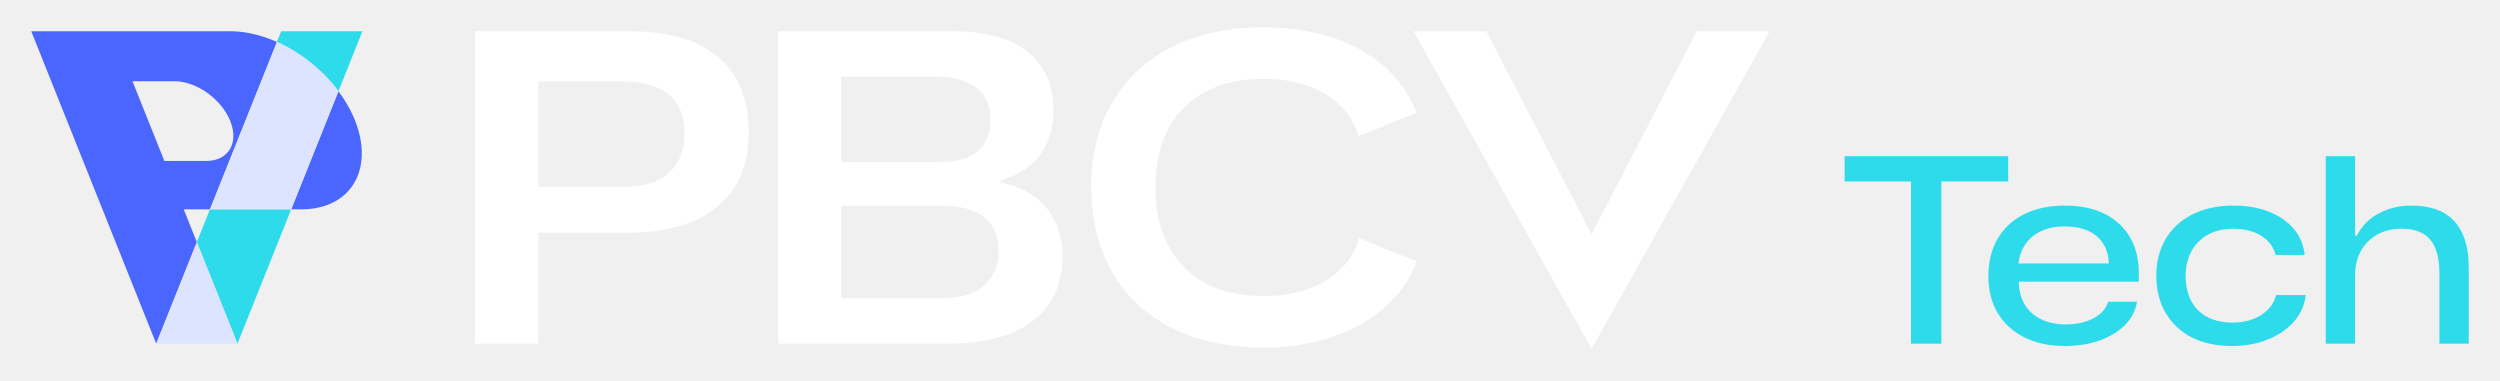
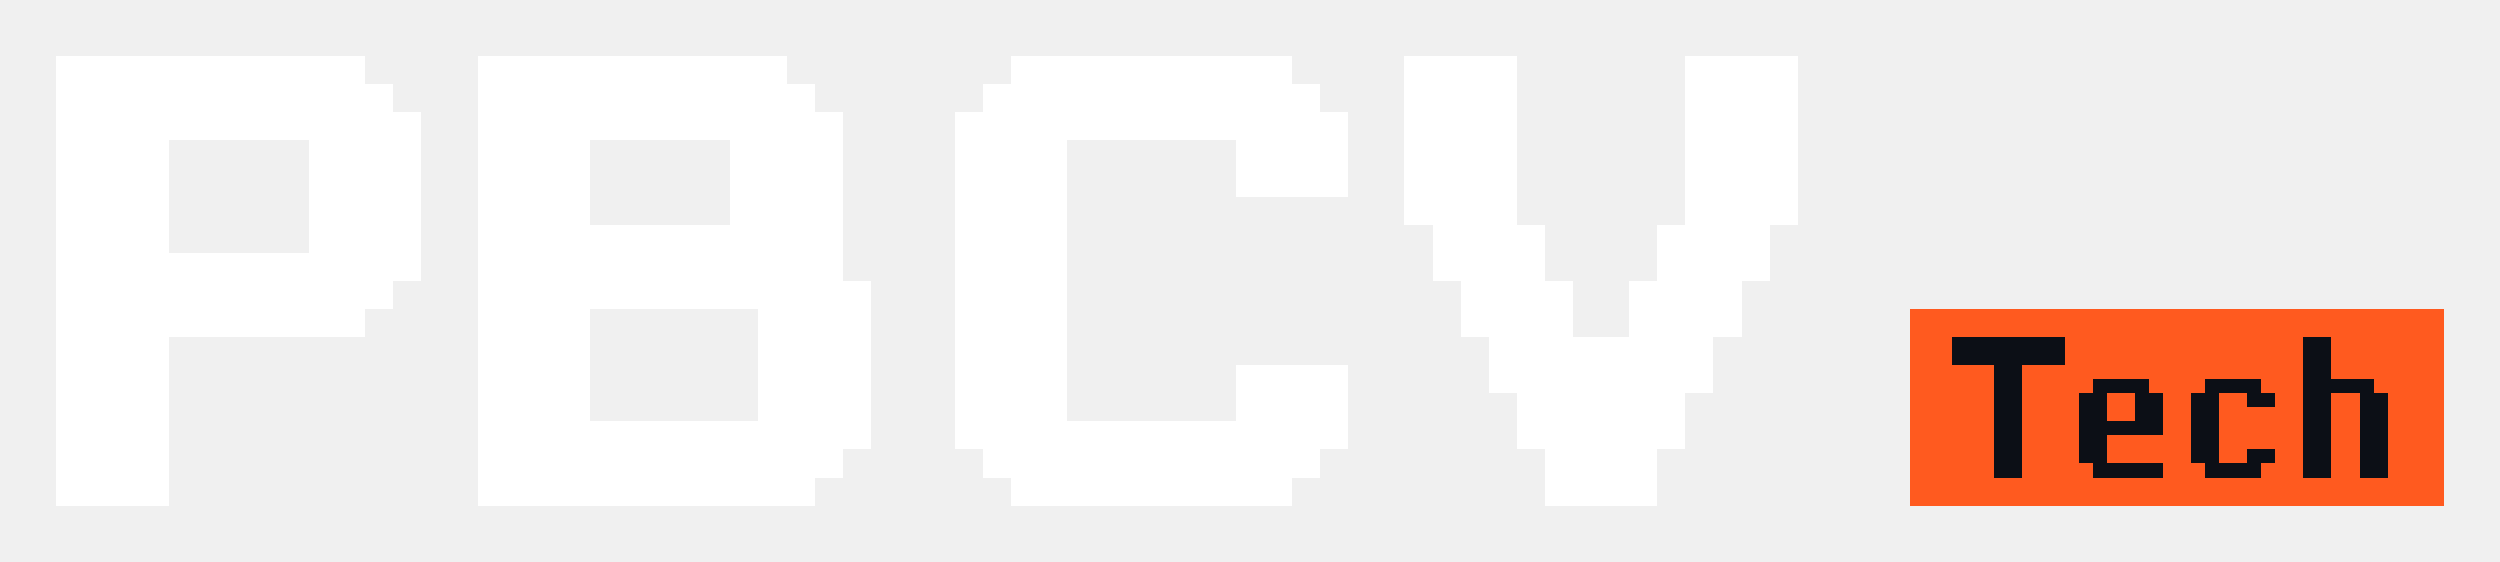
- <svg xmlns="http://www.w3.org/2000/svg" viewBox="-10 -10 800.16 121.65" width="800.16" height="121.65" role="img" aria-labelledby="pbcv-tech-logo-title">
-   <path d="M0 0H63.7L64.95 0.03L66.23 0.11L67.52 0.24L68.82 0.43L70.14 0.68L71.46 0.97L72.8 1.32L74.14 1.72L75.47 2.17L76.81 2.67L78.15 3.22L78.63 3.44L57.2 57H48.8L53 67.5L40 100L22.8 57ZM32.4 16 42.6 41.5H56.05L56.67 41.48L57.28 41.44L57.87 41.36L58.44 41.26L59 41.12L59.53 40.95L60.05 40.75L60.54 40.53L61.01 40.28L61.46 39.99L61.88 39.69L62.27 39.35L62.64 38.99L62.98 38.61L63.29 38.2L63.57 37.77L63.82 37.31L64.04 36.84L64.23 36.35L64.38 35.83L64.51 35.3L64.6 34.76L64.66 34.2L64.68 33.63L64.67 33.05L64.63 32.45L64.56 31.85L64.45 31.24L64.31 30.62L64.14 30L63.93 29.38L63.7 28.75L63.43 28.12L63.14 27.5L62.81 26.88L62.46 26.26L62.08 25.65L61.67 25.05L61.24 24.45L60.78 23.87L60.3 23.3L59.79 22.74L59.26 22.2L58.72 21.67L58.15 21.15L57.57 20.66L56.97 20.19L56.36 19.73L55.73 19.3L55.1 18.89L54.45 18.51L53.79 18.15L53.13 17.81L52.46 17.51L51.79 17.22L51.12 16.97L50.44 16.75L49.77 16.55L49.1 16.38L48.44 16.24L47.78 16.14L47.12 16.06L46.48 16.02L45.85 16ZM98.32 19.21 98.85 19.93 99.68 21.12 100.46 22.33 101.19 23.55 101.87 24.78 102.5 26.02 103.08 27.26 103.6 28.5 104.07 29.74 104.49 30.98 104.84 32.22 105.15 33.45 105.39 34.67 105.58 35.88 105.71 37.07 105.78 38.25 105.79 39.41 105.75 40.54 105.64 41.66 105.48 42.75 105.26 43.81 104.98 44.85 104.65 45.85 104.26 46.82 103.81 47.75 103.31 48.65 102.76 49.51 102.15 50.33 101.49 51.11 100.79 51.85 100.03 52.54 99.22 53.18 98.37 53.78 97.48 54.33 96.54 54.83 95.56 55.28 94.54 55.68 93.49 56.03 92.4 56.32 91.28 56.57 90.12 56.76 88.94 56.89 87.73 56.97 86.5 57H83.2L98.32 19.21Z" fill="#4A66FF" />
-   <path d="M57.2 57H83.2L66 100L53 67.5ZM80 0H106L98.32 19.21L97.98 18.75L97.07 17.59L96.11 16.46L95.12 15.34L94.08 14.25L93.01 13.19L91.91 12.15L90.77 11.15L89.6 10.18L88.41 9.25L87.19 8.35L85.95 7.49L84.69 6.67L83.41 5.89L82.11 5.15L80.8 4.46L79.48 3.82L78.63 3.44Z" fill="#2EDBEA" />
-   <path d="M57.2 57 78.63 3.44 79.48 3.82 80.8 4.46 82.11 5.15 83.41 5.89 84.69 6.67 85.95 7.49 87.19 8.35 88.41 9.25 89.6 10.18 90.77 11.15 91.91 12.15 93.01 13.19 94.08 14.25 95.12 15.34 96.11 16.46 97.07 17.59 97.98 18.75 98.32 19.21 83.2 57H57.2ZM40 100 53 67.5 66 100H40Z" fill="#DCE4FF" />
-   <path d="M239.12 100H293.58Q305.1 100 313.26 96.78Q321.42 93.55 325.74 87.31Q330.07 81.07 330.07 72.02Q330.07 65.84 327.73 60.97Q325.4 56.1 321.01 52.88Q316.62 49.66 310.31 48.42V47.74Q315.66 46.23 319.43 43.14Q323.21 40.05 325.2 35.53Q327.19 31 327.19 25.51Q327.19 13.44 319.09 6.72Q311 0 294.67 0H239.12ZM142 100H162.3V64.47H191.38Q203.04 64.47 211.62 60.91Q220.19 57.34 224.92 50.21Q229.65 43.07 229.65 32.24Q229.65 22.22 225.54 15.02Q221.42 7.82 212.92 3.91Q204.41 0 191.38 0H142ZM394.4 101.23Q408.12 101.23 419.16 96.84Q430.2 92.46 437.13 84.43Q441.35 79.54 443.46 73.67L424.89 66.16Q423.59 71.64 419.5 75.79Q415.25 80.11 408.8 82.44Q402.36 84.77 394.4 84.77Q386.44 84.77 380.07 82.51Q373.69 80.25 369.23 75.79Q364.77 71.33 362.3 64.88Q359.83 58.44 359.83 49.93Q359.83 38.68 364.09 30.93Q368.34 23.18 376.09 19.2Q383.84 15.23 394.4 15.23Q402.22 15.23 408.6 17.49Q414.98 19.75 419.23 24.07Q423.33 28.24 424.75 33.62L443.34 26.11Q441.19 20.25 437.13 15.43Q430.48 7.54 419.57 3.16Q408.67 -1.23 394.4 -1.23Q381.51 -1.23 371.29 2.4Q361.07 6.04 353.93 12.76Q346.8 19.48 343.03 28.88Q339.26 38.27 339.26 49.93Q339.26 61.59 343.03 71.06Q346.8 80.52 353.93 87.24Q361.07 93.96 371.29 97.6Q381.51 101.23 394.4 101.23ZM499.41 101.65 556.4 0H533.08L499.41 65.02L465.73 0H442.41ZM162.3 49.79V16.05H189.33Q198.52 16.05 203.8 20.1Q209.08 24.14 209.08 32.78Q209.08 40.6 204.28 45.2Q199.48 49.79 189.33 49.79ZM259.28 85.46V55.83H291.38Q300.3 55.83 304.96 59.47Q309.63 63.1 309.63 70.37Q309.63 77.09 305.1 81.28Q300.57 85.46 290.42 85.46ZM259.28 41.84V14.54H289.6Q297.42 14.54 302.22 17.9Q307.02 21.26 307.02 28.26Q307.02 32.37 305.31 35.46Q303.59 38.55 300.02 40.19Q296.46 41.84 290.56 41.84Z" fill="#FFFFFF" />
-   <path d="M650.94 100.74Q657.03 100.74 661.93 99.01Q666.82 97.28 670.03 94.12Q673.24 90.95 673.98 86.58H664.77Q663.78 89.88 660.07 91.85Q656.37 93.83 651.27 93.83Q646.74 93.83 643.37 92.22Q639.99 90.62 638.1 87.57Q636.21 84.53 636.12 80.16H674.48Q675.05 72.67 672.42 67.24Q669.79 61.81 664.31 58.81Q658.84 55.8 650.86 55.8Q643.37 55.8 637.85 58.56Q632.34 61.32 629.37 66.38Q626.41 71.44 626.41 78.44Q626.41 85.19 629.37 90.16Q632.34 95.14 637.85 97.94Q643.37 100.74 650.94 100.74ZM734.4 100H743.78V78.11Q743.78 73.66 745.63 70.33Q747.48 67 750.81 65.1Q754.15 63.21 758.59 63.21Q762.79 63.21 765.47 64.73Q768.14 66.26 769.46 69.47Q770.77 72.67 770.77 77.61V100H780.16V75.88Q780.16 70.29 778.8 66.42Q777.44 62.55 774.97 60.21Q772.5 57.86 769.13 56.83Q765.75 55.8 761.64 55.8Q756.04 55.8 751.35 58.31Q746.66 60.82 744.35 65.43H743.78V40H734.4ZM601.64 100H611.35V48.07H632.75V40H580.4V48.07H601.64ZM704.35 100.74Q710.61 100.74 715.71 98.72Q720.81 96.71 724.11 93.05Q727.4 89.38 727.98 84.44H718.51Q717.85 87.08 715.92 89.05Q713.98 91.03 711.1 92.14Q708.22 93.25 704.68 93.25Q699.91 93.25 696.53 91.48Q693.16 89.71 691.35 86.34Q689.54 82.96 689.54 78.27Q689.54 74.81 690.61 72.1Q691.68 69.38 693.65 67.37Q695.63 65.35 698.43 64.28Q701.23 63.21 704.77 63.21Q708.22 63.21 710.98 64.16Q713.74 65.1 715.67 66.95Q717.6 68.81 718.35 71.6H727.65Q727.15 66.83 724.19 63.29Q721.23 59.75 716.25 57.78Q711.27 55.8 704.85 55.8Q699.25 55.8 694.72 57.37Q690.2 58.93 686.95 61.85Q683.7 64.77 681.93 68.93Q680.16 73.09 680.16 78.19Q680.16 83.37 681.84 87.49Q683.53 91.6 686.7 94.61Q689.87 97.61 694.31 99.18Q698.76 100.74 704.35 100.74ZM636.04 74.32Q636.42 70.94 638.06 68.44Q639.91 65.6 643.16 64.03Q646.41 62.47 650.86 62.47Q655.22 62.47 658.39 63.91Q661.56 65.35 663.28 68.19Q664.82 70.72 664.99 74.32Z" fill="#2EDBEA" />
+ <svg xmlns="http://www.w3.org/2000/svg" viewBox="-2 -2 89 20" width="890" height="200" shape-rendering="crispEdges" role="img" aria-labelledby="pbcv-tech-logo-title">
+   <path fill="#FFFFFF" d="M13 8H12V9H11V10H4V16H0V0H11V1H12V2H13ZM58 0H62V6H61V8H60V10H59V12H58V14H57V16H53V14H52V12H51V10H50V8H49V6H48V0H52V6H53V8H54V10H56V8H57V6H58ZM28 8H29V14H28V15H27V16H15V0H26V1H27V2H28ZM34 16V15H33V14H32V2H33V1H34V0H44V1H45V2H46V5H42V3H36V13H42V11H46V14H45V15H44V16ZM19 13H25V9H19ZM4 3V7H9V3ZM19 3V6H24V3Z" />
+   <rect x="66" y="9" width="19" height="7" fill="#FF5A1F" />
+   <path fill="#0C0F16" d="M71.5 10V11H70V15H69V11H67.5V10ZM82.5 11.5V12H83V15H82V12H81V15H80V10H81V11.5ZM77 14.5H78V14H79V14.5H78.5V15H76.5V14.5H76V12H76.5V11.5H78.5V12H79V12.5H78V12H77ZM72.5 14.5H72V12H72.5V11.5H74.5V12H75V13.5H73V14.5H75V15H72.5ZM74 12H73V13H74Z" />
</svg>
